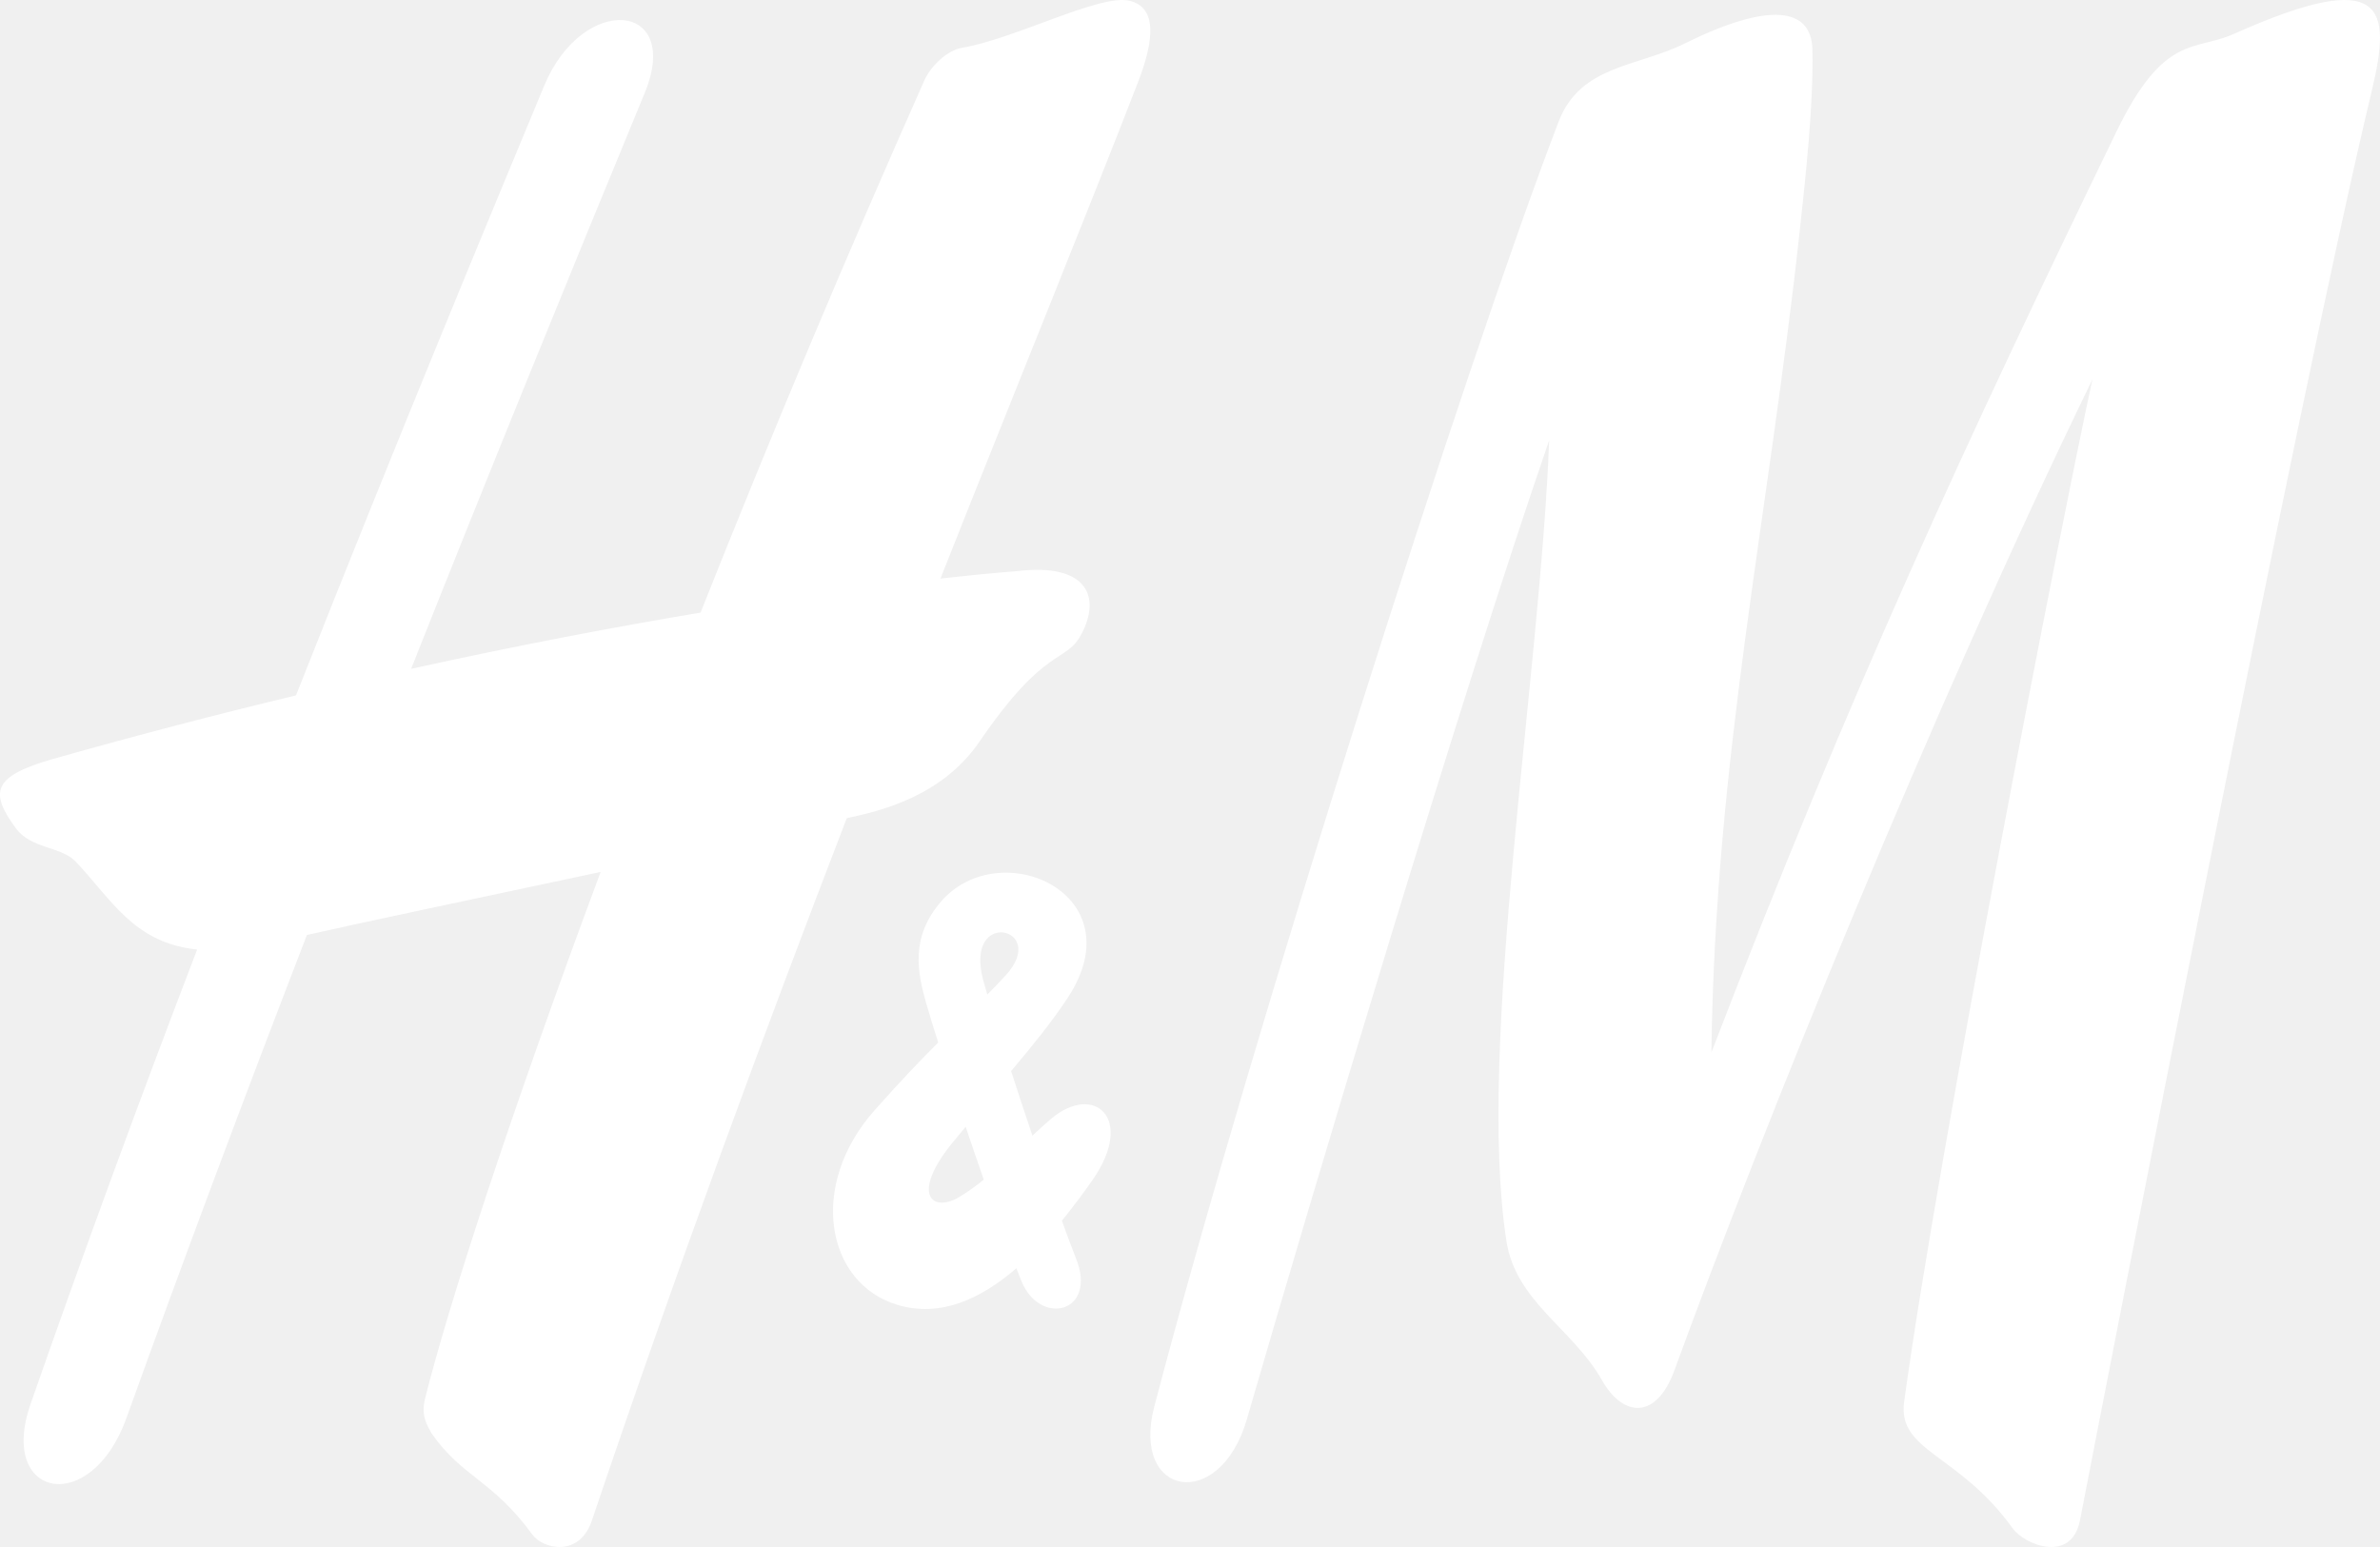
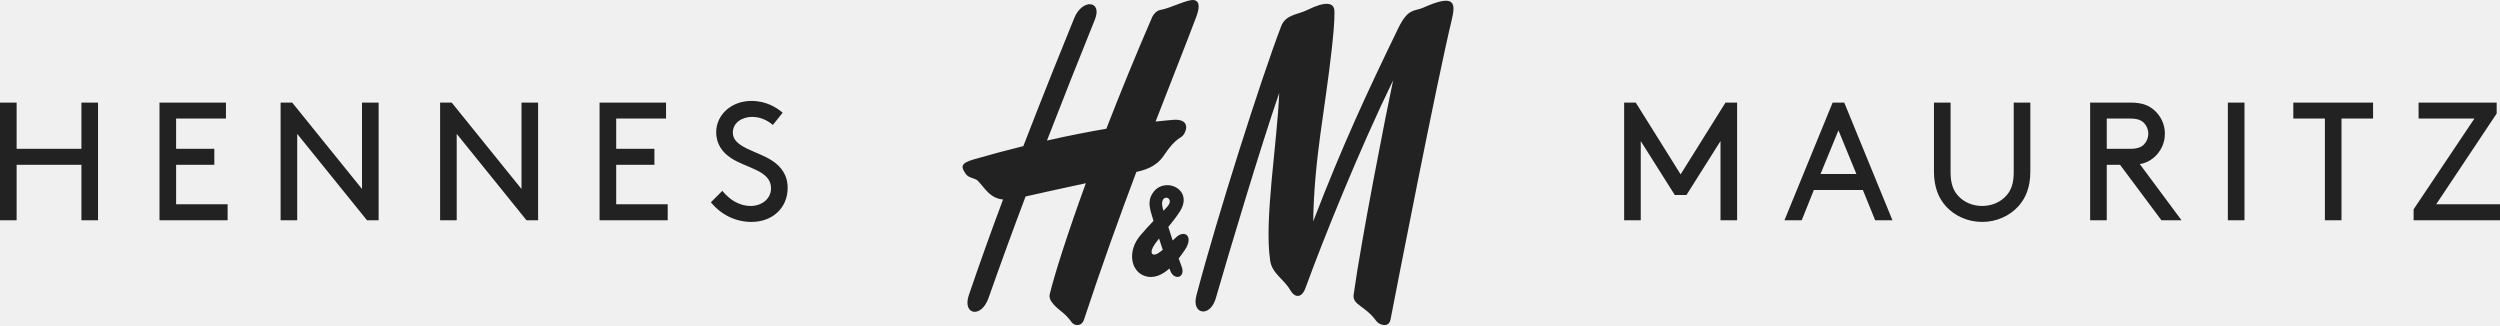
- <svg xmlns="http://www.w3.org/2000/svg" width="60" height="39" viewBox="0 0 60 39">
-   <g fill="#FFF" fill-rule="evenodd">
-     <path d="M56.309.858c-.986.44-1.75-.02-2.952 2.458-3.778 7.792-6.714 14.117-10.213 23.217.1-7.473 1.43-13.42 2.226-20.698.146-1.342.351-3.19.321-4.583C45.668.182 44.605.04 42.464 1.1c-1.19.59-2.622.54-3.169 1.962-2.327 6.052-7.7 22.88-10.195 32.396-.599 2.286 1.654 2.67 2.333.323 1.642-5.67 5.39-18.219 7.622-24.682-.224 5.917-1.83 15.27-1.08 20.177.236 1.543 1.669 2.21 2.408 3.515.525.93 1.367 1.023 1.83-.247 2.183-5.984 6.434-16.538 10.537-24.98-.804 3.716-3.889 19.487-4.746 25.773-.173 1.263 1.367 1.292 2.734 3.19.308.427 1.487.89 1.699-.201.729-3.77 5.491-28.255 7.355-36.034.502-2.096.358-3.15-3.483-1.434M24.693 18.696c1.677-2.452 2.162-1.954 2.564-2.7.504-.935.17-1.814-1.622-1.597 0 0-.677.047-1.926.187 1.986-5.014 3.723-9.267 4.976-12.503.425-1.097.481-1.9-.213-2.065-.742-.175-2.888.962-4.207 1.184-.42.07-.821.508-.959.818a365.188 365.188 0 0 0-5.645 13.424c-2.098.351-4.554.813-7.297 1.418 1.962-4.945 3.95-9.822 5.888-14.516.954-2.31-1.557-2.528-2.532-.187-1.263 3.04-3.635 8.733-6.258 15.372-1.929.463-3.971.993-6.11 1.598-1.552.44-1.62.845-.947 1.758.374.508 1.137.457 1.488.82.906.938 1.455 2.061 3.077 2.231A406.541 406.541 0 0 0 .767 35.404c-.822 2.363 1.52 2.847 2.42.346 1.45-4.03 2.98-8.11 4.55-12.179 1.309-.298 4.477-.966 7.405-1.589-2.324 6.239-3.853 10.978-4.428 13.284-.11.444.073.69.167.87.783 1.119 1.528 1.165 2.537 2.547.275.377 1.19.58 1.502-.347 2.15-6.372 4.363-12.35 6.427-17.71.857-.183 2.4-.548 3.346-1.93M26.5 28.204c-.152.128-.311.275-.473.426-.185-.55-.367-1.1-.537-1.628.51-.606 1.002-1.204 1.421-1.837 1.74-2.632-1.7-4.15-3.184-2.44-.79.911-.594 1.806-.375 2.574.066.234.174.587.3.984-.425.422-.931.948-1.607 1.71-1.68 1.897-1.222 4.358.577 4.902 1.095.33 2.116-.159 3.001-.922.043.108.09.232.13.33.47 1.143 1.926.797 1.371-.584-.095-.237-.22-.574-.354-.945.284-.35.549-.704.778-1.034 1.073-1.544.037-2.45-1.048-1.536zm-1.14-3.622c-.164.179-.317.337-.469.49-.036-.122-.077-.26-.103-.357-.499-1.838 1.667-1.335.572-.133zm-1.178 5.596c-.658.39-1.182-.03-.296-1.21.149-.199.306-.371.459-.562.148.443.301.89.456 1.333a5.341 5.341 0 0 1-.619.439z" />
-   </g>
+ <svg xmlns="http://www.w3.org/2000/svg" xmlns:xlink="http://www.w3.org/1999/xlink" width="323" height="42">
+   <defs>
+     <path d="M172.407 1.439c.031 1.497-.19 3.483-.347 4.925-.855 7.82-2.284 14.21-2.393 22.24 3.762-9.78 6.92-16.575 10.982-24.947 1.29-2.663 2.112-2.168 3.173-2.642 4.129-1.844 4.284-.71 3.744 1.542-2.004 8.358-7.125 34.668-7.908 38.718-.228 1.173-1.496.676-1.826.218-1.47-2.04-3.126-2.071-2.94-3.428.922-6.756 4.238-23.702 5.102-27.695-4.41 9.072-8.98 20.412-11.327 26.842-.497 1.365-1.404 1.266-1.969.266-.794-1.403-2.333-2.12-2.588-3.778-.807-5.273.922-15.323 1.162-21.68-2.4 6.944-6.429 20.429-8.194 26.522-.73 2.52-3.152 2.11-2.508-.348 2.682-10.224 8.459-28.307 10.96-34.81.589-1.527 2.127-1.475 3.406-2.108 2.302-1.14 3.446-.988 3.471.163zm-22.522-.145c1.387-.239 3.644-1.463 4.424-1.274.73.176.671 1.04.225 2.222-1.318 3.486-3.145 8.065-5.234 13.465 1.314-.15 2.027-.2 2.027-.2 1.884-.235 2.236.711 1.705 1.719-.423.803-.933.268-2.696 2.907-.996 1.488-2.617 1.881-3.519 2.08-2.172 5.77-4.497 12.208-6.76 19.07-.328.998-1.289.78-1.578.373-1.062-1.489-1.845-1.537-2.67-2.741-.097-.195-.291-.46-.174-.939.605-2.484 2.212-7.586 4.657-14.304-3.08.67-6.412 1.39-7.787 1.712a614.858 614.858 0 0 0-4.786 13.114c-.946 2.693-3.41 2.172-2.545-.372a442.816 442.816 0 0 1 4.42-12.348c-1.706-.182-2.283-1.392-3.236-2.402-.369-.391-1.172-.336-1.564-.883-.708-.984-.637-1.42.996-1.893a161.61 161.61 0 0 1 6.425-1.721c2.76-7.149 5.253-13.281 6.582-16.553 1.024-2.522 3.665-2.287 2.662.2-2.039 5.055-4.13 10.307-6.192 15.632 2.885-.65 5.467-1.148 7.673-1.527a396.956 396.956 0 0 1 5.937-14.456c.145-.333.568-.806 1.008-.88zm1.624 29.78c.169-.163.334-.323.494-.461 1.134-.985 2.215-.008 1.095 1.658-.24.358-.514.742-.812 1.122.141.404.268.754.369 1.012.578 1.49-.94 1.863-1.431.63l-.135-.346c-.923.821-1.991 1.34-3.132.984-1.88-.586-2.356-3.241-.602-5.287a38.362 38.362 0 0 1 1.675-1.844 43.18 43.18 0 0 1-.312-1.062c-.228-.829-.434-1.794.392-2.777 1.547-1.845 5.14-.208 3.323 2.631-.438.684-.95 1.33-1.484 1.985.178.566.369 1.164.56 1.755zM10.519 21.29H2.147v7.165H0V13.256h2.147v5.971h8.372v-5.97h2.147v15.198h-2.147V21.29zm17.171-2.063v2.063h-4.936v5.102h6.654v2.064h-8.8v-15.2h8.585v2.062h-6.44v3.91h4.937zm10.71-1.932v11.16h-2.146V13.256h1.501l9.017 11.161v-11.16h2.147v15.198h-1.502L38.4 17.295zm20.607 0v11.16h-2.146V13.256h1.501l9.015 11.161v-11.16h2.148v15.198h-1.503l-9.015-11.16zm25.543 1.932v2.063h-4.937v5.102h6.654v2.064h-8.802v-15.2h8.588v2.062h-6.44v3.91h4.937zm8.778 5.429c.88 1.085 2.124 1.954 3.67 1.954 1.396 0 2.62-.912 2.62-2.28 0-2.323-3.178-2.584-5.174-3.91-1.074-.716-1.911-1.758-1.911-3.343 0-2.214 1.932-4.038 4.55-4.038 1.912 0 3.242.847 4.038 1.52l-1.267 1.585c-.816-.695-1.74-1.042-2.683-1.042-1.246 0-2.49.716-2.49 2.04 0 1.933 3.197 2.345 5.13 3.649 1.009.673 1.953 1.736 1.953 3.474 0 2.67-2.04 4.407-4.657 4.407-2.062 0-3.93-.912-5.26-2.54l1.481-1.476zm124.56.542h-1.502l-4.4-6.97v10.227h-2.147V13.256h1.503l5.795 9.271 5.796-9.27h1.502v15.198h-2.147V18.228l-4.4 6.97zm31.98-3.04v-8.902h2.147v9.01c0 1.434.344 2.324.945 2.997.752.847 1.868 1.347 3.134 1.347 1.267 0 2.383-.5 3.134-1.347.601-.673.945-1.563.945-2.997v-9.01h2.147v8.903c0 2.04-.601 3.452-1.567 4.516-1.138 1.237-2.813 1.997-4.659 1.997-1.846 0-3.52-.76-4.659-1.997-.965-1.064-1.566-2.475-1.566-4.516zm-9.184 2.389h-6.334l-1.567 3.909h-2.232l6.225-15.2h1.503l6.226 15.2h-2.234l-1.587-3.91zm-5.475-2.063h4.637l-2.318-5.646-2.319 5.646zm52.631 5.97V13.257h2.147v15.199h-2.147zm8.457-15.198H306.6v2.063h-4.078v13.136h-2.146V15.319h-4.08v-2.063zm16.184 0h10.089v1.411l-7.813 11.725H323v2.063h-11.162v-1.411l7.856-11.725h-7.213v-2.063zm-40.288 8.034v7.166h-2.147v-15.2h5.26c1.374 0 2.232.325 2.918.89a4.032 4.032 0 0 1 1.481 3.127c0 1.26-.577 2.389-1.48 3.127a3.588 3.588 0 0 1-1.76.803l5.387 7.253h-2.597l-5.345-7.166h-1.717zm3.006-2.063c.966 0 1.458-.217 1.803-.564.343-.348.557-.848.557-1.39 0-.542-.214-1.043-.557-1.39-.345-.348-.837-.565-1.803-.565h-3.006v3.91h3.006zm-125.924 12.21c-.924 1.274-.377 1.727.31 1.306.217-.133.432-.296.646-.474-.164-.48-.326-.97-.481-1.45-.16.205-.32.405-.475.619zm1.047-4.2c.16-.167.32-.337.491-.532 1.144-1.295-1.117-1.838-.596.145.028.11.065.244.105.386z" id="prefix__a" />
+   </defs>
+   <use fill="#222" xlink:href="#prefix__a" fill-rule="evenodd" />
</svg>
